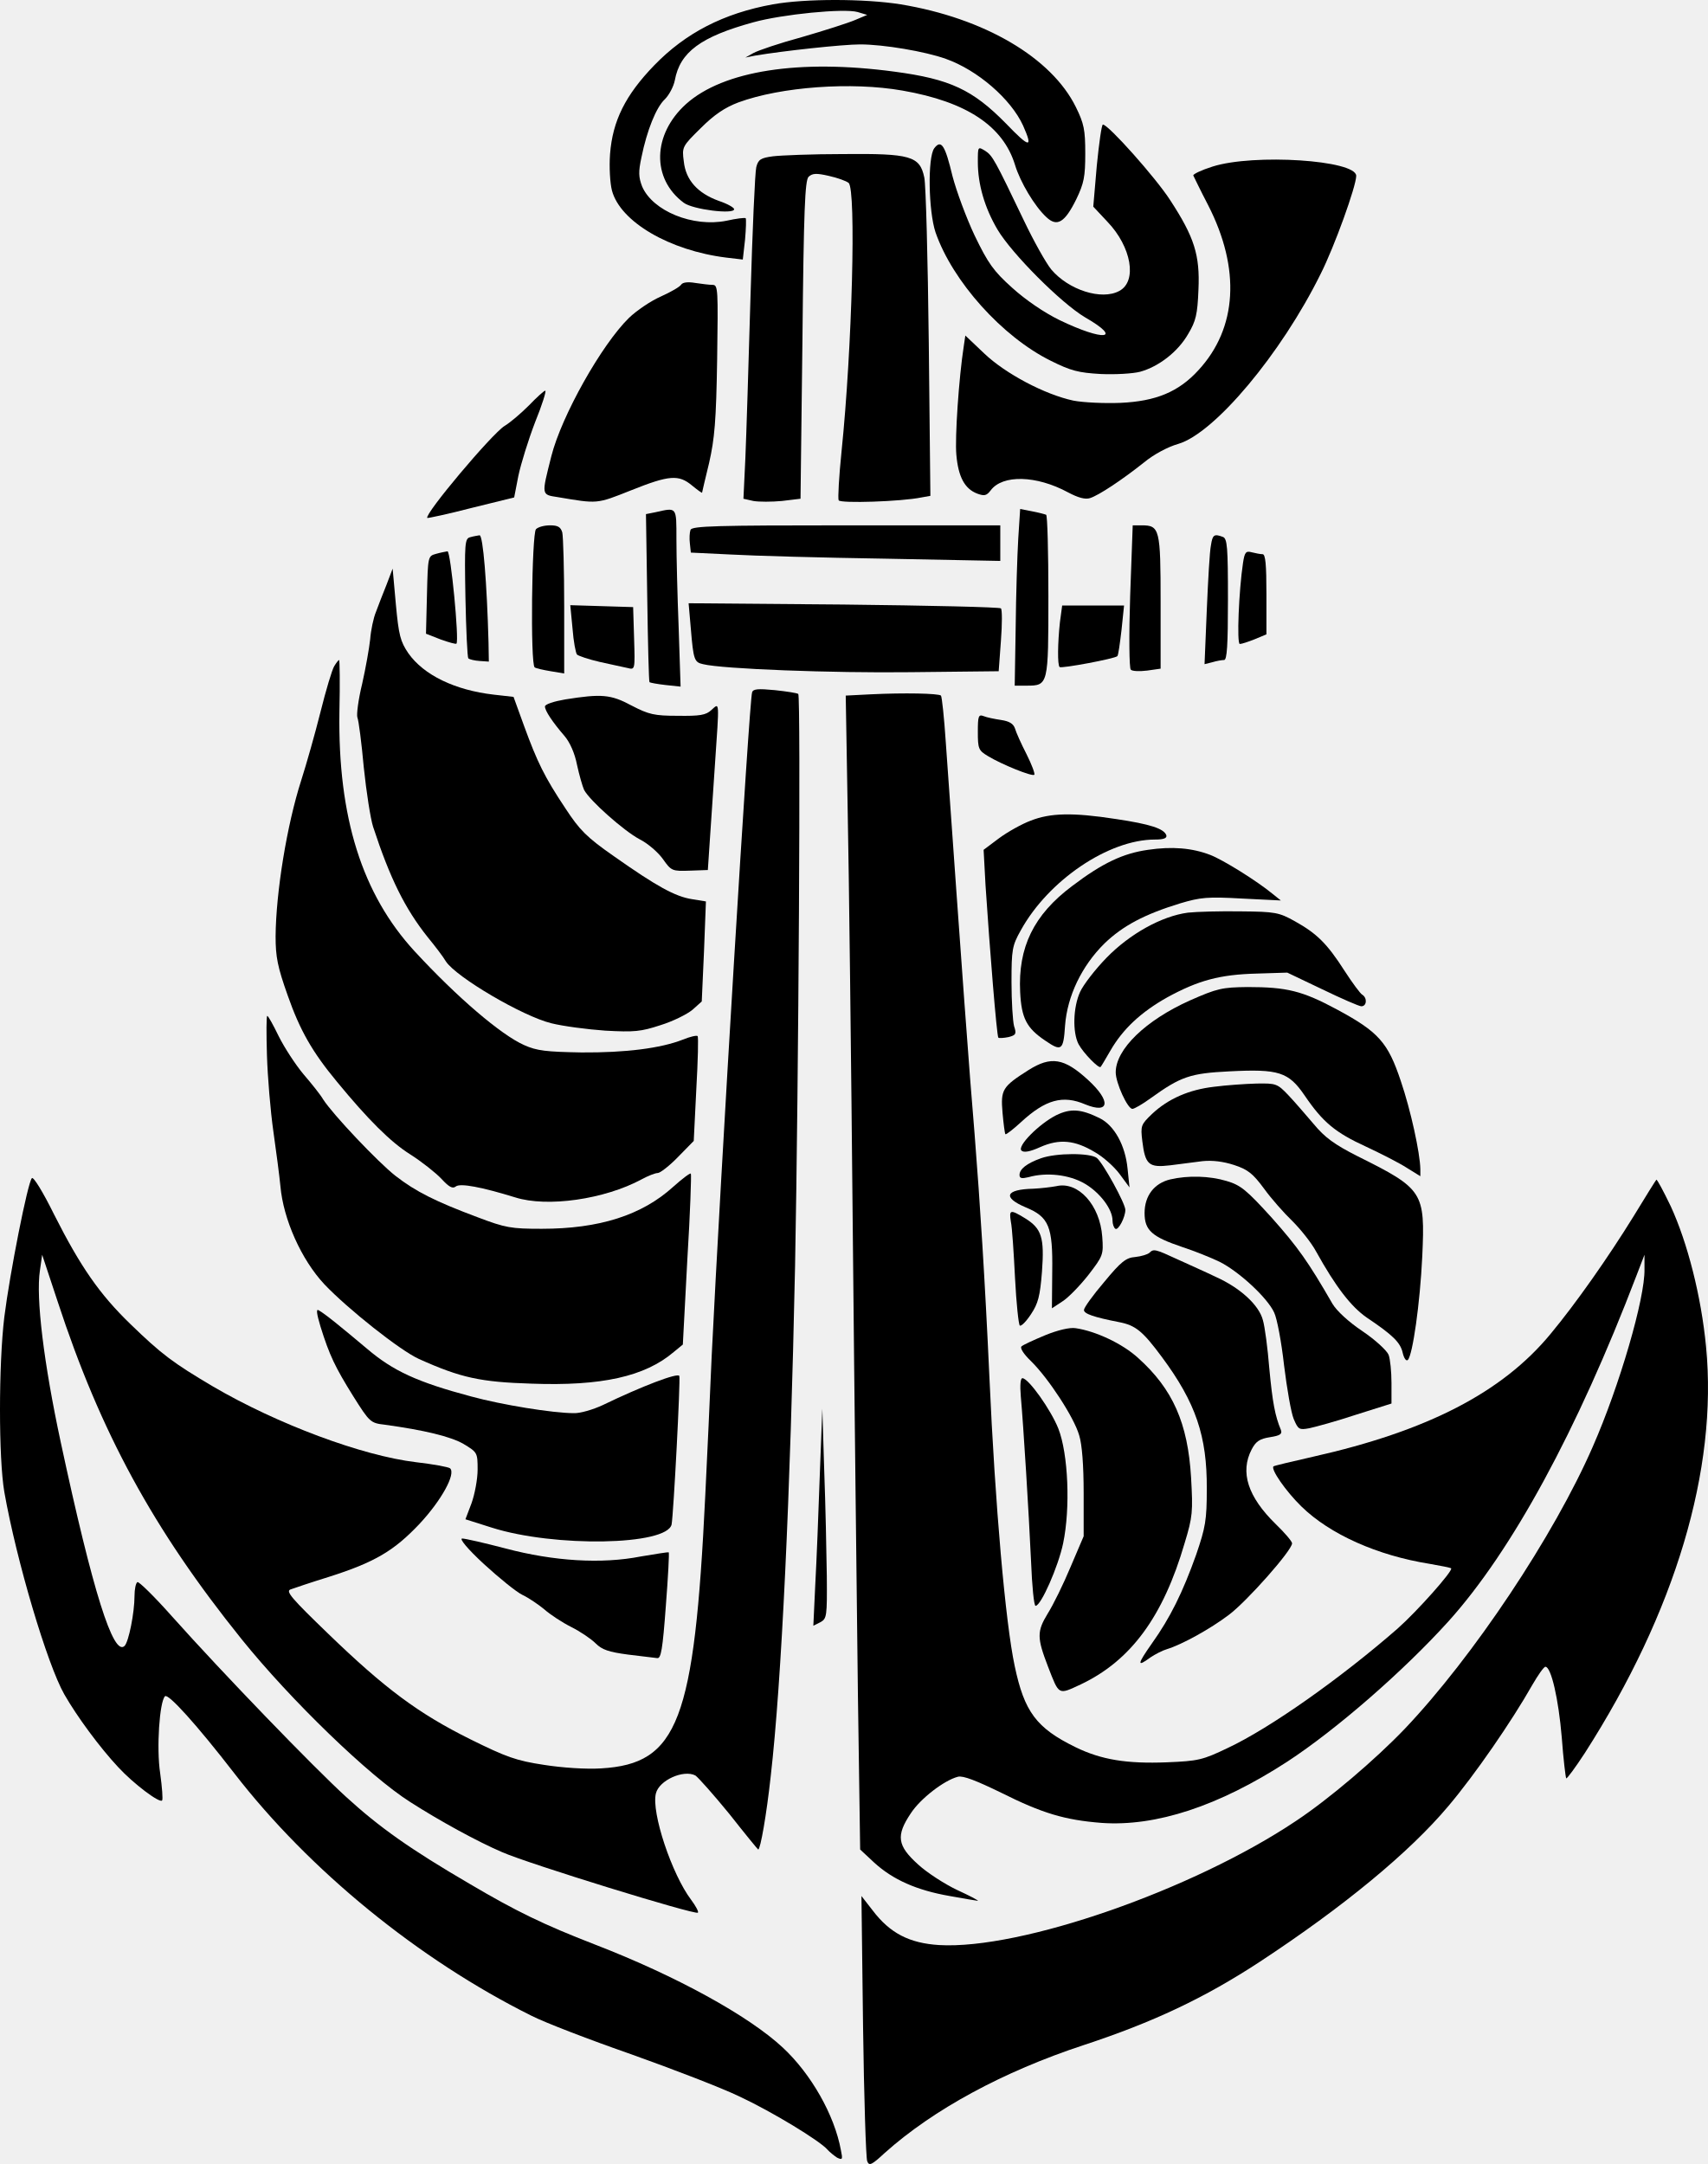
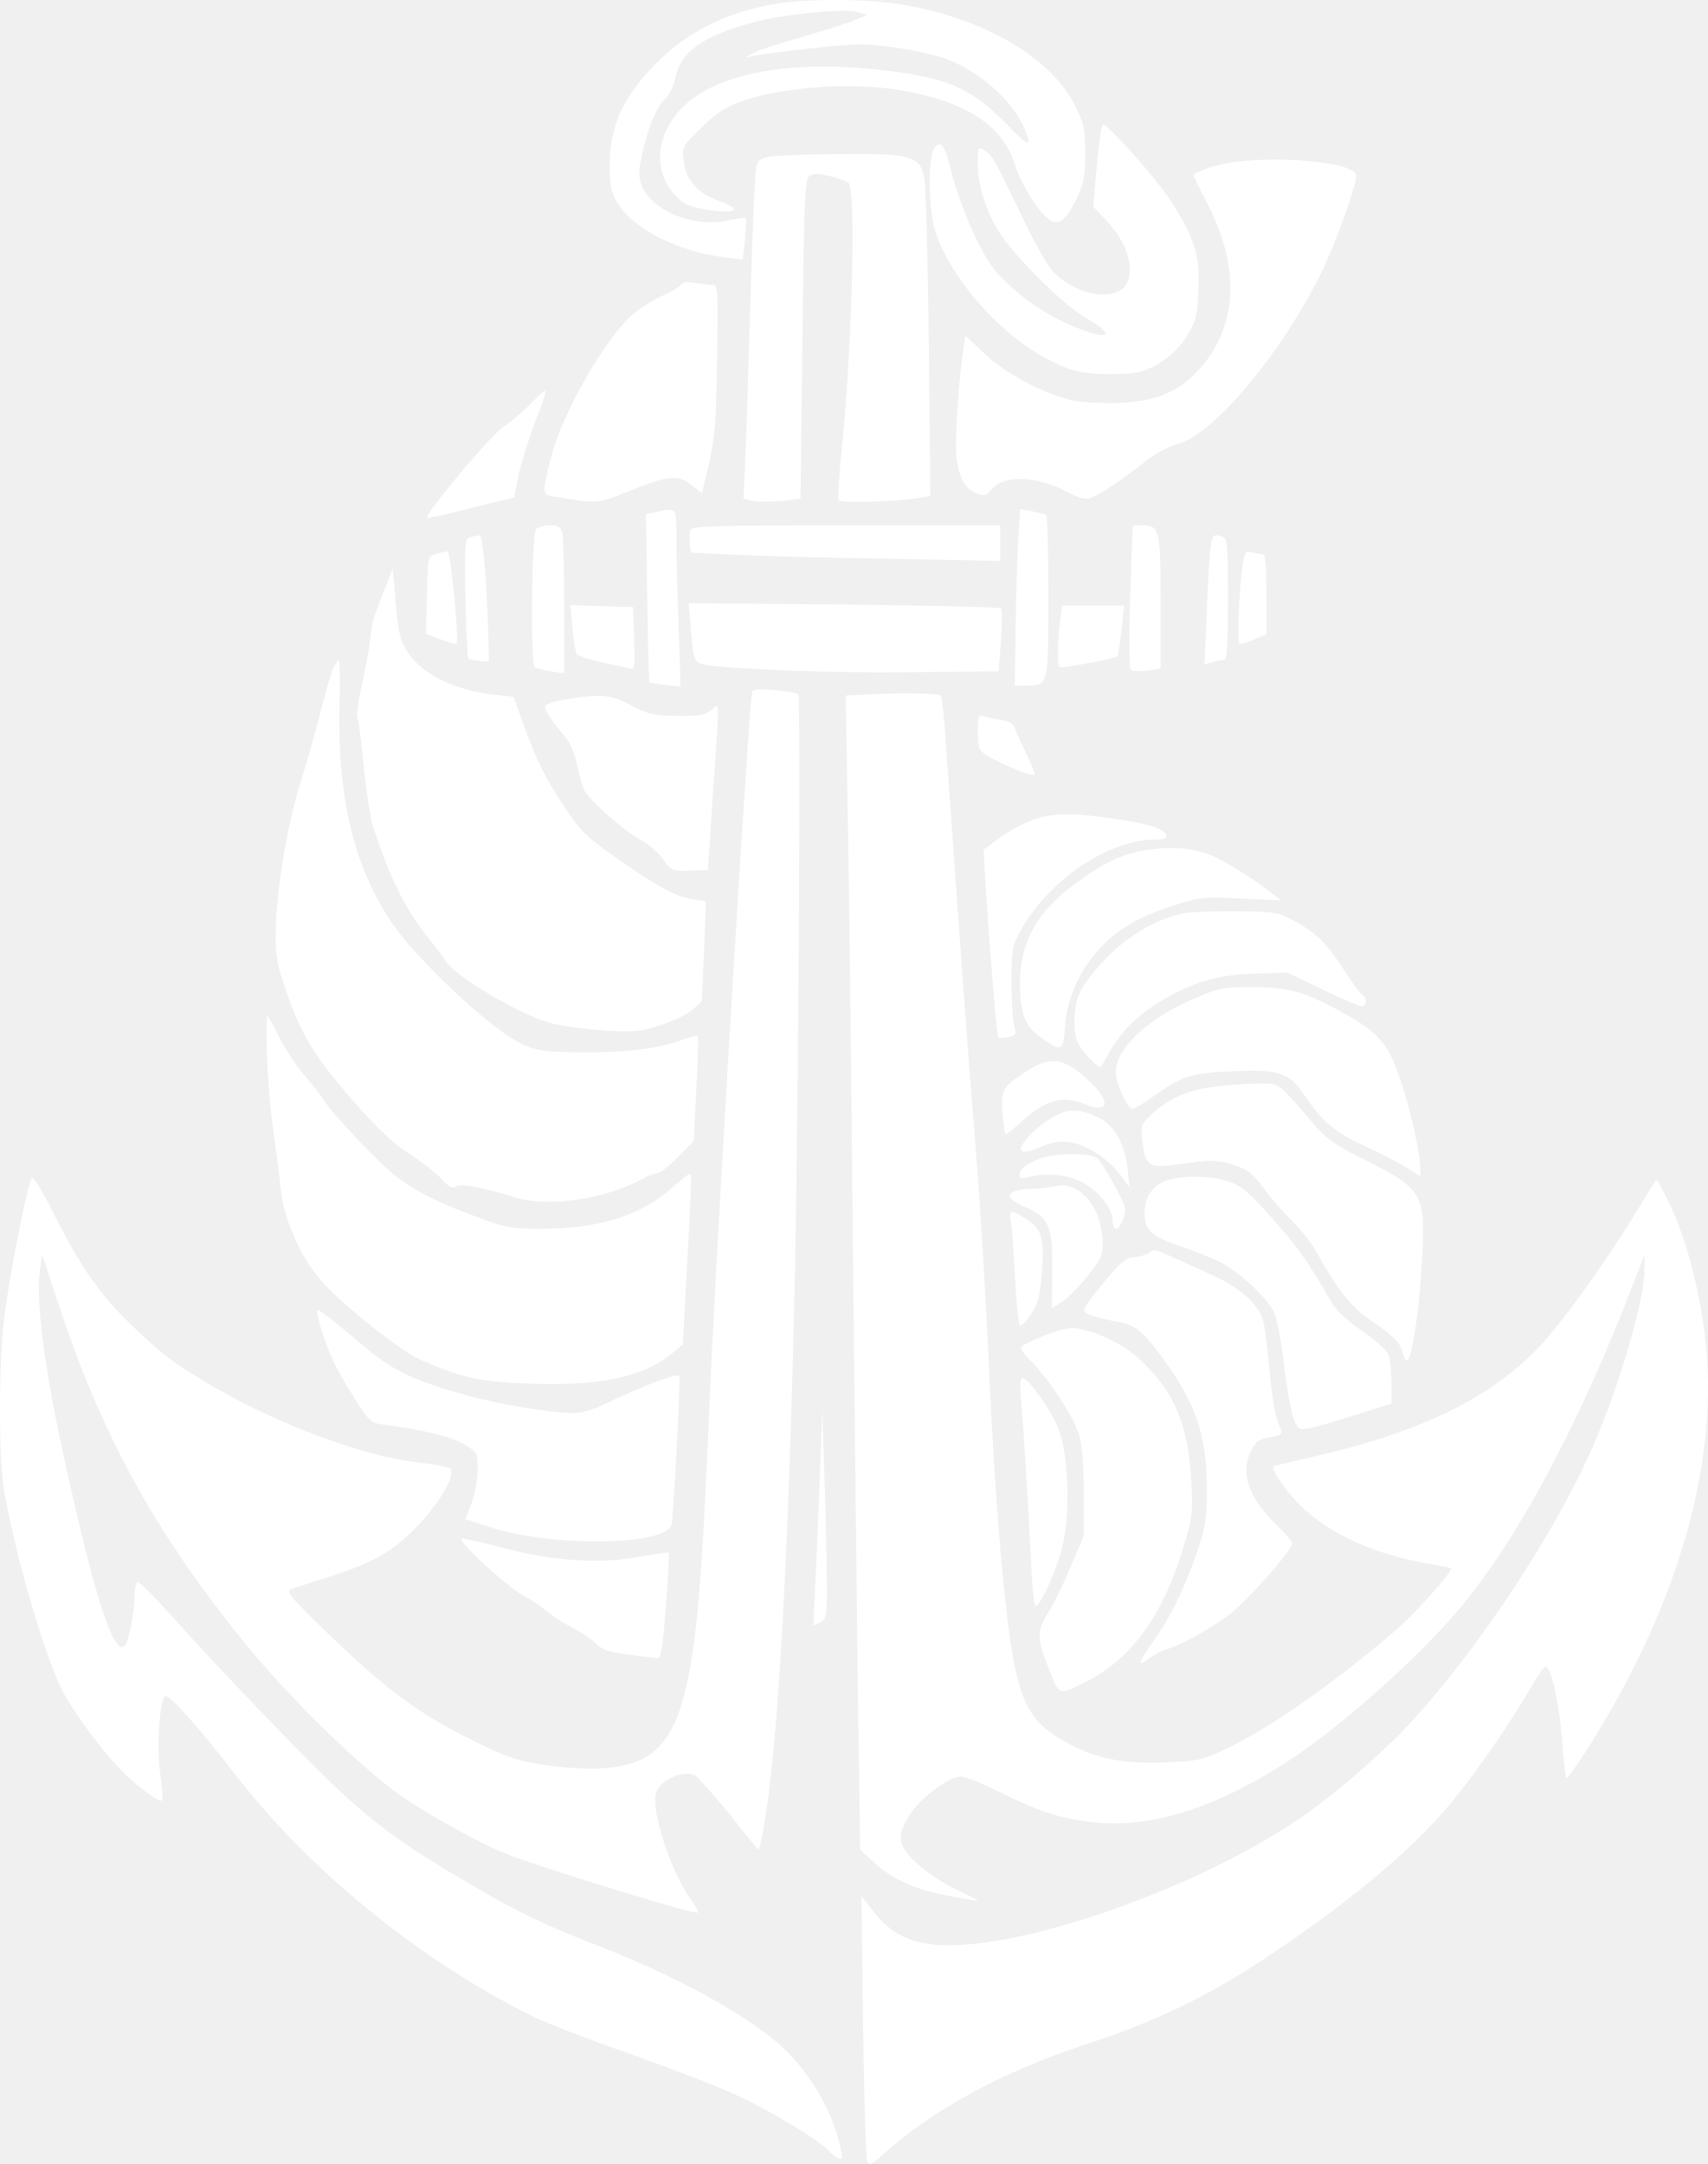
<svg xmlns="http://www.w3.org/2000/svg" version="1.0" width="532.657pt" height="674.935pt" viewBox="0 0 532.657 674.935" preserveAspectRatio="xMidYMid" id="svg54">
  <defs id="defs54" />
-   <g transform="matrix(0.1,0,0,-0.1,-177.1207,776.9416)" fill="#000000" stroke="none" id="g54">
+   <g transform="matrix(0.1,0,0,-0.1,-177.1207,776.9416)" fill="#ffffff" stroke="none" id="g54">
    <path d="m 4181.707,7755.916 c -154,-28 -272,-89 -370,-190 -90,-93 -130,-173 -138,-277 -3,-41 0,-91 6,-114 26,-97 179,-187 357,-209 l 51,-6 7,62 c 3,34 4,64 2,67 -3,2 -29,-1 -60,-8 -104,-21 -230,30 -263,107 -11,29 -12,45 -2,91 17,84 46,156 73,181 13,13 27,39 31,59 16,88 81,136 245,181 90,25 283,44 325,32 l 30,-9 -38,-16 c -21,-9 -96,-33 -165,-53 -70,-19 -138,-42 -152,-50 l -25,-14 30,6 c 89,15 274,35 328,35 73,0 203,-22 267,-45 99,-35 203,-125 241,-208 32,-72 21,-71 -53,6 -104,106 -175,139 -348,162 -297,40 -534,3 -650,-101 -105,-95 -108,-233 -7,-308 28,-21 157,-37 157,-20 0,5 -21,17 -48,26 -66,24 -103,65 -109,123 -6,45 -5,47 53,104 42,42 75,64 117,80 133,49 353,65 512,37 201,-35 314,-111 351,-232 16,-53 61,-129 98,-163 33,-31 57,-17 93,56 24,50 28,70 28,143 0,74 -4,93 -29,144 -76,155 -286,278 -547,321 -114,18 -297,18 -398,0 z" id="path9" />
    <path d="m 5191.707,7252.916 -11,-128 44,-47 c 75,-78 94,-186 37,-216 -55,-30 -158,3 -212,67 -17,21 -55,89 -85,152 -91,190 -98,203 -121,218 -23,14 -23,14 -23,-35 0,-69 21,-142 61,-210 45,-76 199,-230 273,-274 120,-69 60,-76 -79,-9 -49,24 -106,63 -148,101 -58,52 -75,76 -117,163 -26,55 -57,139 -69,185 -23,96 -35,116 -57,87 -21,-29 -18,-196 4,-262 53,-153 208,-326 360,-401 62,-31 86,-37 155,-41 45,-2 100,1 123,7 58,16 118,62 150,118 24,40 29,61 32,138 5,108 -13,164 -88,279 -45,70 -193,236 -210,236 -4,0 -12,-58 -19,-128 z" id="path12" />
    <path d="m 4181.707,7281.916 c -38,-5 -46,-10 -52,-34 -4,-16 -12,-198 -18,-405 -6,-207 -13,-434 -16,-503 l -6,-126 31,-7 c 17,-3 57,-3 89,0 l 58,7 6,495 c 4,408 8,497 19,509 12,11 24,12 63,3 27,-6 55,-16 62,-22 24,-20 11,-516 -22,-837 -8,-78 -12,-148 -9,-153 6,-10 195,-4 258,9 l 28,5 -5,477 c -3,262 -9,494 -14,516 -14,67 -43,75 -253,73 -96,0 -195,-4 -219,-7 z" id="path13" />
    <path d="m 5552.707,7249.916 c -35,-11 -62,-24 -60,-28 2,-4 22,-46 46,-92 102,-199 91,-384 -30,-515 -62,-68 -133,-97 -243,-102 -50,-2 -116,1 -147,7 -89,19 -212,84 -278,147 l -59,56 -5,-34 c -15,-96 -28,-285 -23,-338 6,-69 26,-106 65,-121 22,-8 29,-7 42,10 37,50 143,47 241,-6 32,-17 54,-23 69,-18 28,9 100,57 168,111 30,25 75,49 107,58 113,33 321,281 444,530 43,85 111,274 111,306 0,49 -319,70 -448,29 z" id="path14" />
    <path d="m 3895.707,6881.916 c -4,-7 -32,-23 -63,-37 -32,-14 -76,-44 -100,-67 -85,-83 -210,-305 -242,-431 -31,-123 -32,-120 20,-128 125,-21 120,-22 228,21 120,48 149,50 191,15 17,-14 31,-24 31,-22 0,1 10,44 22,93 17,75 22,130 25,323 3,217 3,232 -14,232 -10,0 -34,3 -54,6 -23,4 -39,2 -44,-5 z" id="path16" />
    <path d="m 3420.707,6504.916 c -25,-25 -59,-54 -76,-64 -40,-25 -251,-276 -241,-287 2,-1 64,12 137,31 l 134,33 13,67 c 8,38 31,112 52,167 22,54 36,99 32,99 -4,0 -27,-21 -51,-46 z" id="path18" />
    <path d="m 3815.707,6171.916 -30,-6 4,-260 c 2,-143 5,-262 7,-264 2,-2 24,-6 50,-9 l 47,-5 -6,183 c -4,101 -7,225 -7,277 0,102 2,99 -65,84 z" id="path19" />
    <path d="m 4946.707,6088.916 c -3,-51 -7,-175 -8,-276 l -3,-182 h 37 c 68,0 68,2 68,280 0,137 -3,251 -7,253 -5,2 -24,7 -45,11 l -36,7 z" id="path20" />
    <path d="m 3442.707,6118.916 c -13,-13 -18,-423 -4,-431 4,-3 26,-8 50,-12 l 42,-7 v 209 c 0,114 -3,218 -6,231 -5,17 -14,22 -38,22 -18,0 -37,-5 -44,-12 z" id="path21" />
    <path d="m 3924.707,6116.916 c -3,-8 -4,-27 -2,-43 l 3,-28 125,-6 c 69,-4 286,-10 483,-13 l 357,-7 v 55 56 h -480 c -405,0 -481,-2 -486,-14 z" id="path22" />
    <path d="m 5295.707,5909.916 c -4,-122 -3,-225 2,-229 4,-5 27,-6 51,-3 l 42,6 v 208 c 0,228 -3,239 -59,239 h -28 z" id="path23" />
    <path d="m 3237.707,6093.916 c -17,-4 -18,-18 -15,-188 2,-101 6,-186 9,-190 4,-3 19,-7 35,-8 l 29,-2 -1,60 c -5,184 -17,335 -28,334 -6,-1 -19,-3 -29,-6 z" id="path24" />
    <path d="m 5547.707,6068.916 c -4,-18 -9,-109 -13,-202 l -7,-169 24,6 c 13,4 30,7 37,7 9,0 12,45 12,189 0,163 -2,190 -16,195 -27,10 -32,7 -37,-26 z" id="path25" />
    <path d="m 3130.707,6041.916 c -25,-7 -25,-8 -28,-128 l -3,-121 46,-18 c 25,-9 47,-15 49,-13 9,10 -18,289 -28,288 -6,-1 -22,-4 -36,-8 z" id="path26" />
    <path d="m 5647.707,6013.916 c -13,-86 -20,-253 -10,-253 6,0 27,7 47,15 l 36,15 v 125 c 0,93 -3,125 -12,125 -7,0 -22,3 -34,6 -18,5 -22,0 -27,-33 z" id="path27" />
    <path d="m 2976.707,5945.916 c -11,-27 -26,-66 -33,-85 -8,-19 -16,-58 -18,-85 -3,-28 -14,-90 -25,-139 -12,-49 -18,-96 -15,-105 4,-9 13,-79 20,-156 8,-77 21,-160 29,-185 53,-162 100,-256 170,-344 23,-28 49,-62 57,-76 32,-49 239,-171 329,-193 36,-9 111,-19 168,-23 91,-5 111,-3 172,17 39,12 83,34 100,48 l 29,26 7,156 6,156 -43,7 c -53,8 -112,41 -244,134 -86,60 -107,82 -151,149 -66,99 -88,145 -129,257 l -33,91 -62,7 c -121,14 -218,61 -266,129 -25,37 -30,56 -39,153 l -10,111 z" id="path28" />
    <path d="m 3925.707,5807.916 c 8,-97 11,-104 38,-110 60,-15 403,-28 647,-25 l 275,3 7,95 c 4,52 4,97 0,101 -4,4 -225,9 -491,12 l -483,4 z" id="path29" />
    <path d="m 3556.707,5808.916 c 3,-40 10,-77 14,-81 4,-4 36,-15 71,-23 35,-8 74,-16 87,-19 23,-6 23,-5 20,92 l -3,98 -98,3 -98,3 z" id="path30" />
    <path d="m 5076.707,5828.916 c -7,-65 -8,-133 -1,-140 6,-5 172,26 180,34 3,2 8,39 13,81 l 8,77 h -97 -96 z" id="path31" />
    <path d="m 2813.707,5691.916 c -7,-11 -26,-75 -43,-143 -17,-68 -44,-163 -60,-213 -45,-140 -79,-350 -80,-487 0,-64 6,-95 38,-185 38,-108 76,-175 153,-268 97,-118 168,-189 229,-227 36,-23 79,-57 97,-76 24,-26 35,-32 45,-24 14,11 81,-2 185,-34 100,-32 279,-6 394,56 20,11 43,20 51,20 7,0 36,22 63,50 l 49,50 8,161 c 5,89 7,164 4,166 -3,3 -24,-2 -46,-11 -69,-27 -178,-41 -316,-40 -110,2 -139,5 -179,23 -72,32 -208,148 -341,292 -164,178 -240,418 -235,747 2,89 1,162 -1,162 -2,0 -9,-9 -15,-19 z" id="path32" />
    <path d="m 4116.707,5609.916 c -9,-24 -100,-1534 -126,-2069 -5,-118 -14,-314 -20,-435 -34,-705 -85,-838 -325,-852 -46,-3 -121,2 -178,11 -86,13 -117,24 -230,80 -161,80 -265,157 -443,329 -113,109 -133,132 -118,138 11,4 64,22 119,39 145,46 205,82 285,167 67,72 113,155 94,172 -5,4 -53,13 -106,19 -168,20 -433,119 -633,236 -125,74 -160,100 -258,195 -96,93 -155,178 -237,340 -35,71 -65,120 -70,115 -13,-13 -69,-297 -86,-433 -18,-149 -18,-441 0,-546 38,-215 134,-538 187,-631 40,-70 111,-166 168,-227 48,-52 129,-113 137,-104 3,3 0,41 -6,85 -12,78 -2,223 15,240 10,10 100,-90 216,-240 234,-303 575,-581 926,-756 43,-22 184,-76 313,-121 129,-46 280,-104 336,-131 103,-48 252,-139 275,-166 7,-8 21,-19 30,-25 17,-8 18,-6 12,23 -20,110 -93,238 -181,320 -106,99 -333,224 -587,322 -160,62 -246,104 -390,189 -185,108 -281,176 -385,271 -103,94 -384,385 -543,563 -55,62 -104,110 -108,107 -5,-3 -9,-22 -9,-43 0,-52 -18,-143 -31,-156 -35,-34 -99,169 -199,635 -53,247 -78,451 -65,536 l 7,49 48,-145 c 134,-409 298,-711 574,-1054 153,-190 398,-427 526,-508 92,-59 211,-124 286,-156 81,-36 603,-197 611,-189 3,3 -7,21 -21,40 -60,79 -125,273 -110,332 10,41 86,75 123,56 9,-6 57,-60 106,-120 48,-61 89,-111 90,-111 7,0 26,109 39,228 34,296 61,870 76,1592 11,570 18,1776 10,1784 -3,3 -36,8 -73,12 -52,5 -68,4 -71,-7 z" id="path33" />
    <path d="m 4487.707,5603.916 -79,-4 6,-352 c 4,-194 11,-786 16,-1317 5,-531 13,-1182 16,-1447 l 7,-483 44,-41 c 58,-53 132,-86 235,-104 45,-8 85,-15 88,-15 3,1 -26,16 -65,34 -38,18 -94,54 -122,80 -64,58 -69,89 -22,159 30,46 104,103 147,114 16,4 57,-12 135,-50 128,-64 198,-85 313,-94 169,-12 365,52 579,191 153,100 363,283 503,438 198,220 401,594 586,1078 l 25,65 v -45 c 2,-90 -78,-364 -161,-553 -121,-278 -374,-657 -587,-881 -91,-95 -235,-218 -339,-287 -321,-215 -858,-402 -1113,-387 -93,6 -153,37 -207,108 l -35,45 5,-405 c 3,-223 9,-413 13,-422 6,-16 14,-12 55,26 151,135 368,253 620,336 216,71 377,147 548,259 262,172 468,342 589,486 83,98 198,265 262,378 18,31 36,57 41,57 18,0 41,-101 51,-220 5,-68 12,-126 14,-128 2,-2 28,33 58,79 282,440 415,884 378,1267 -15,158 -58,325 -110,438 -23,48 -43,85 -45,83 -2,-2 -34,-53 -71,-114 -79,-128 -180,-272 -259,-367 -151,-183 -385,-303 -741,-383 -66,-15 -121,-28 -123,-30 -9,-9 38,-77 87,-125 89,-87 237,-153 400,-179 35,-6 65,-12 67,-14 7,-7 -106,-134 -167,-188 -180,-157 -399,-311 -529,-372 -79,-38 -93,-41 -190,-45 -126,-5 -205,8 -285,47 -123,60 -160,111 -190,253 -29,136 -61,500 -79,903 -14,306 -29,539 -46,755 -17,200 -39,503 -90,1224 -5,76 -12,141 -15,145 -8,7 -116,9 -218,4 z" id="path34" />
    <path d="m 3533.707,5587.916 c -35,-6 -63,-15 -63,-22 0,-13 23,-48 61,-92 17,-20 32,-54 39,-90 7,-32 17,-67 22,-78 17,-33 124,-128 173,-154 26,-13 58,-41 73,-62 26,-37 29,-38 84,-36 l 56,2 6,90 c 3,50 11,156 16,237 14,206 15,195 -11,172 -17,-16 -36,-19 -105,-18 -73,0 -90,4 -144,32 -65,35 -94,37 -207,19 z" id="path35" />
    <path d="m 4820.707,5486.916 c 0,-53 2,-58 32,-76 43,-26 137,-64 144,-58 3,3 -8,32 -24,64 -17,33 -33,69 -36,80 -5,15 -17,23 -44,27 -20,3 -45,8 -54,12 -16,6 -18,0 -18,-49 z" id="path36" />
    <path d="m 4985.707,5209.916 c -27,-10 -72,-35 -99,-55 l -48,-36 6,-111 c 13,-198 35,-470 40,-475 3,-2 17,-1 32,2 23,6 25,10 17,34 -4,15 -8,77 -8,137 0,102 2,114 29,162 86,156 274,283 418,283 27,0 38,4 36,13 -7,21 -50,35 -157,51 -136,21 -205,19 -266,-5 z" id="path37" />
    <path d="m 5351.707,5118.916 c -78,-11 -142,-41 -237,-113 -120,-90 -169,-191 -162,-331 4,-81 20,-112 78,-151 51,-35 57,-31 62,47 7,92 52,186 123,256 57,55 125,91 236,125 64,19 85,21 193,15 l 121,-6 -25,20 c -51,42 -156,107 -195,122 -57,22 -120,27 -194,16 z" id="path38" />
    <path d="m 5475.707,4922.916 c -82,-11 -181,-66 -254,-141 -35,-36 -72,-84 -82,-106 -22,-48 -24,-126 -5,-163 15,-28 64,-78 69,-71 2,2 15,24 30,50 39,68 96,121 178,167 97,53 164,71 279,74 l 95,3 109,-52 c 60,-29 115,-53 122,-53 17,0 19,26 3,36 -6,3 -31,37 -55,74 -55,86 -87,117 -155,155 -50,28 -62,30 -169,31 -63,1 -138,-1 -165,-4 z" id="path39" />
    <path d="m 5481.707,4648.916 c -138,-62 -231,-152 -231,-224 0,-33 37,-114 52,-114 6,0 32,15 58,34 93,67 123,77 244,83 155,8 185,-2 235,-75 57,-84 96,-116 192,-160 47,-22 104,-51 127,-66 l 42,-26 v 22 c -1,51 -30,184 -61,275 -40,120 -69,153 -199,223 -108,58 -156,70 -279,70 -79,-1 -94,-4 -180,-42 z" id="path40" />
    <path d="m 2603.707,4478.916 c 2,-68 11,-175 20,-238 9,-63 19,-140 22,-171 9,-103 65,-229 137,-306 73,-77 237,-207 295,-233 131,-59 192,-72 351,-77 218,-8 354,22 444,99 l 28,23 14,265 c 9,145 13,266 11,268 -2,3 -27,-16 -55,-41 -98,-89 -231,-131 -410,-131 -96,0 -113,3 -200,36 -131,49 -193,80 -256,129 -54,42 -196,192 -226,239 -8,14 -36,49 -61,78 -25,30 -59,82 -77,118 -17,35 -33,64 -36,64 -3,0 -3,-55 -1,-122 z" id="path41" />
    <path d="m 4978.707,4431.916 c -82,-52 -87,-61 -81,-133 3,-34 7,-65 9,-67 2,-2 24,15 49,38 76,70 130,85 200,55 76,-31 81,10 9,76 -75,69 -116,75 -186,31 z" id="path42" />
    <path d="m 5557.707,4379.916 c -78,-9 -143,-37 -194,-85 -34,-33 -36,-36 -30,-85 9,-73 20,-83 87,-75 30,4 76,10 101,13 31,3 64,-1 98,-12 43,-14 59,-27 93,-73 23,-32 63,-77 89,-102 25,-25 59,-67 74,-95 61,-110 109,-172 158,-206 82,-55 105,-78 112,-110 4,-17 11,-27 16,-22 15,15 38,176 45,323 9,201 4,210 -203,313 -71,36 -101,58 -135,99 -24,28 -59,69 -79,90 -35,37 -39,38 -100,37 -35,-1 -94,-5 -132,-10 z" id="path43" />
    <path d="m 5064.707,4290.916 c -53,-27 -122,-96 -108,-110 7,-7 26,-4 59,11 59,26 107,22 170,-16 25,-14 60,-45 77,-68 l 31,-42 -6,58 c -7,73 -41,135 -87,158 -59,29 -91,31 -136,9 z" id="path44" />
    <path d="m 5017.707,4156.916 c -45,-16 -67,-34 -67,-52 0,-11 7,-12 28,-7 56,16 127,8 175,-20 48,-28 87,-80 87,-115 0,-11 4,-23 9,-26 9,-6 31,36 31,59 0,20 -70,147 -89,162 -21,16 -126,16 -174,-1 z" id="path45" />
    <path d="m 5420.707,4090.916 c -50,-12 -80,-51 -80,-105 0,-54 23,-74 118,-106 37,-12 89,-33 116,-46 60,-30 149,-112 170,-158 9,-18 23,-93 31,-165 9,-73 22,-148 30,-167 14,-33 17,-35 49,-29 19,4 85,22 145,42 l 111,35 v 64 c 0,35 -4,75 -9,88 -6,14 -42,47 -82,74 -42,28 -80,63 -93,85 -76,132 -109,178 -189,268 -79,87 -97,102 -141,115 -53,16 -120,18 -176,5 z" id="path46" />
    <path d="m 5065.707,4069.916 c -16,-3 -49,-7 -72,-8 -87,-2 -97,-27 -24,-58 73,-30 85,-60 83,-201 l -1,-114 32,21 c 18,11 54,48 81,82 47,61 48,64 44,120 -7,99 -75,174 -143,158 z" id="path47" />
    <path d="m 4923.707,3958.916 c 4,-18 9,-97 13,-176 4,-78 11,-145 15,-148 5,-2 20,13 35,36 22,33 28,56 34,132 8,107 -1,135 -53,167 -46,28 -50,27 -44,-11 z" id="path48" />
    <path d="m 5355.707,3861.916 c -6,-5 -25,-11 -44,-13 -29,-2 -45,-15 -97,-78 -35,-41 -63,-80 -63,-87 -1,-12 32,-23 109,-38 52,-10 74,-28 134,-109 106,-143 141,-247 140,-411 0,-98 -4,-120 -33,-205 -42,-118 -81,-197 -138,-277 -47,-67 -47,-75 -5,-44 15,10 38,22 52,26 46,14 135,63 193,107 56,42 197,201 197,223 0,6 -23,33 -51,60 -87,85 -112,162 -75,233 13,25 25,33 57,38 32,5 39,10 34,23 -18,43 -26,85 -36,191 -5,63 -14,131 -20,151 -12,47 -71,101 -147,135 -31,15 -85,39 -120,55 -69,32 -74,33 -87,20 z" id="path49" />
    <path d="m 2770.707,3631.916 c 28,-90 46,-127 102,-217 51,-81 54,-84 98,-89 124,-17 206,-37 246,-60 43,-26 44,-27 44,-80 0,-30 -9,-77 -19,-105 l -19,-50 82,-26 c 195,-62 547,-56 561,10 6,33 28,451 24,463 -4,11 -117,-32 -239,-91 -30,-14 -71,-26 -90,-25 -65,0 -225,26 -320,52 -169,45 -244,80 -325,149 -81,68 -131,109 -151,120 -8,5 -6,-11 6,-51 z" id="path50" />
    <path d="m 5030.707,3604.916 c -36,-15 -69,-30 -74,-35 -5,-5 7,-24 30,-46 54,-53 134,-175 150,-231 9,-28 14,-94 14,-180 v -135 l -41,-96 c -22,-53 -54,-118 -71,-145 -34,-56 -34,-75 1,-166 35,-90 31,-88 102,-55 156,74 257,211 324,441 25,82 26,98 20,204 -10,170 -57,276 -165,373 -49,45 -133,84 -195,93 -18,3 -56,-6 -95,-22 z" id="path51" />
    <path d="m 4954.707,3413.916 c 8,-88 25,-362 32,-515 3,-76 9,-138 14,-138 17,0 71,123 86,195 23,110 16,279 -15,358 -23,58 -93,157 -112,157 -6,0 -8,-21 -5,-57 z" id="path52" />
    <path d="m 4327.707,3165.916 c -4,-115 -10,-268 -14,-339 l -6,-128 22,11 c 20,11 21,18 20,144 -1,73 -4,220 -8,327 l -6,195 z" id="path53" />
    <path d="m 3280.707,2890.916 c 47,-43 101,-87 120,-96 19,-9 50,-30 68,-45 18,-16 56,-41 84,-55 28,-14 62,-37 76,-51 20,-20 41,-27 101,-35 42,-5 83,-10 91,-11 12,-2 17,27 27,163 7,90 11,165 9,167 -1,1 -40,-5 -87,-13 -122,-24 -271,-15 -422,25 -65,17 -126,31 -135,31 -10,0 16,-32 68,-80 z" id="path54" />
  </g>
</svg>
